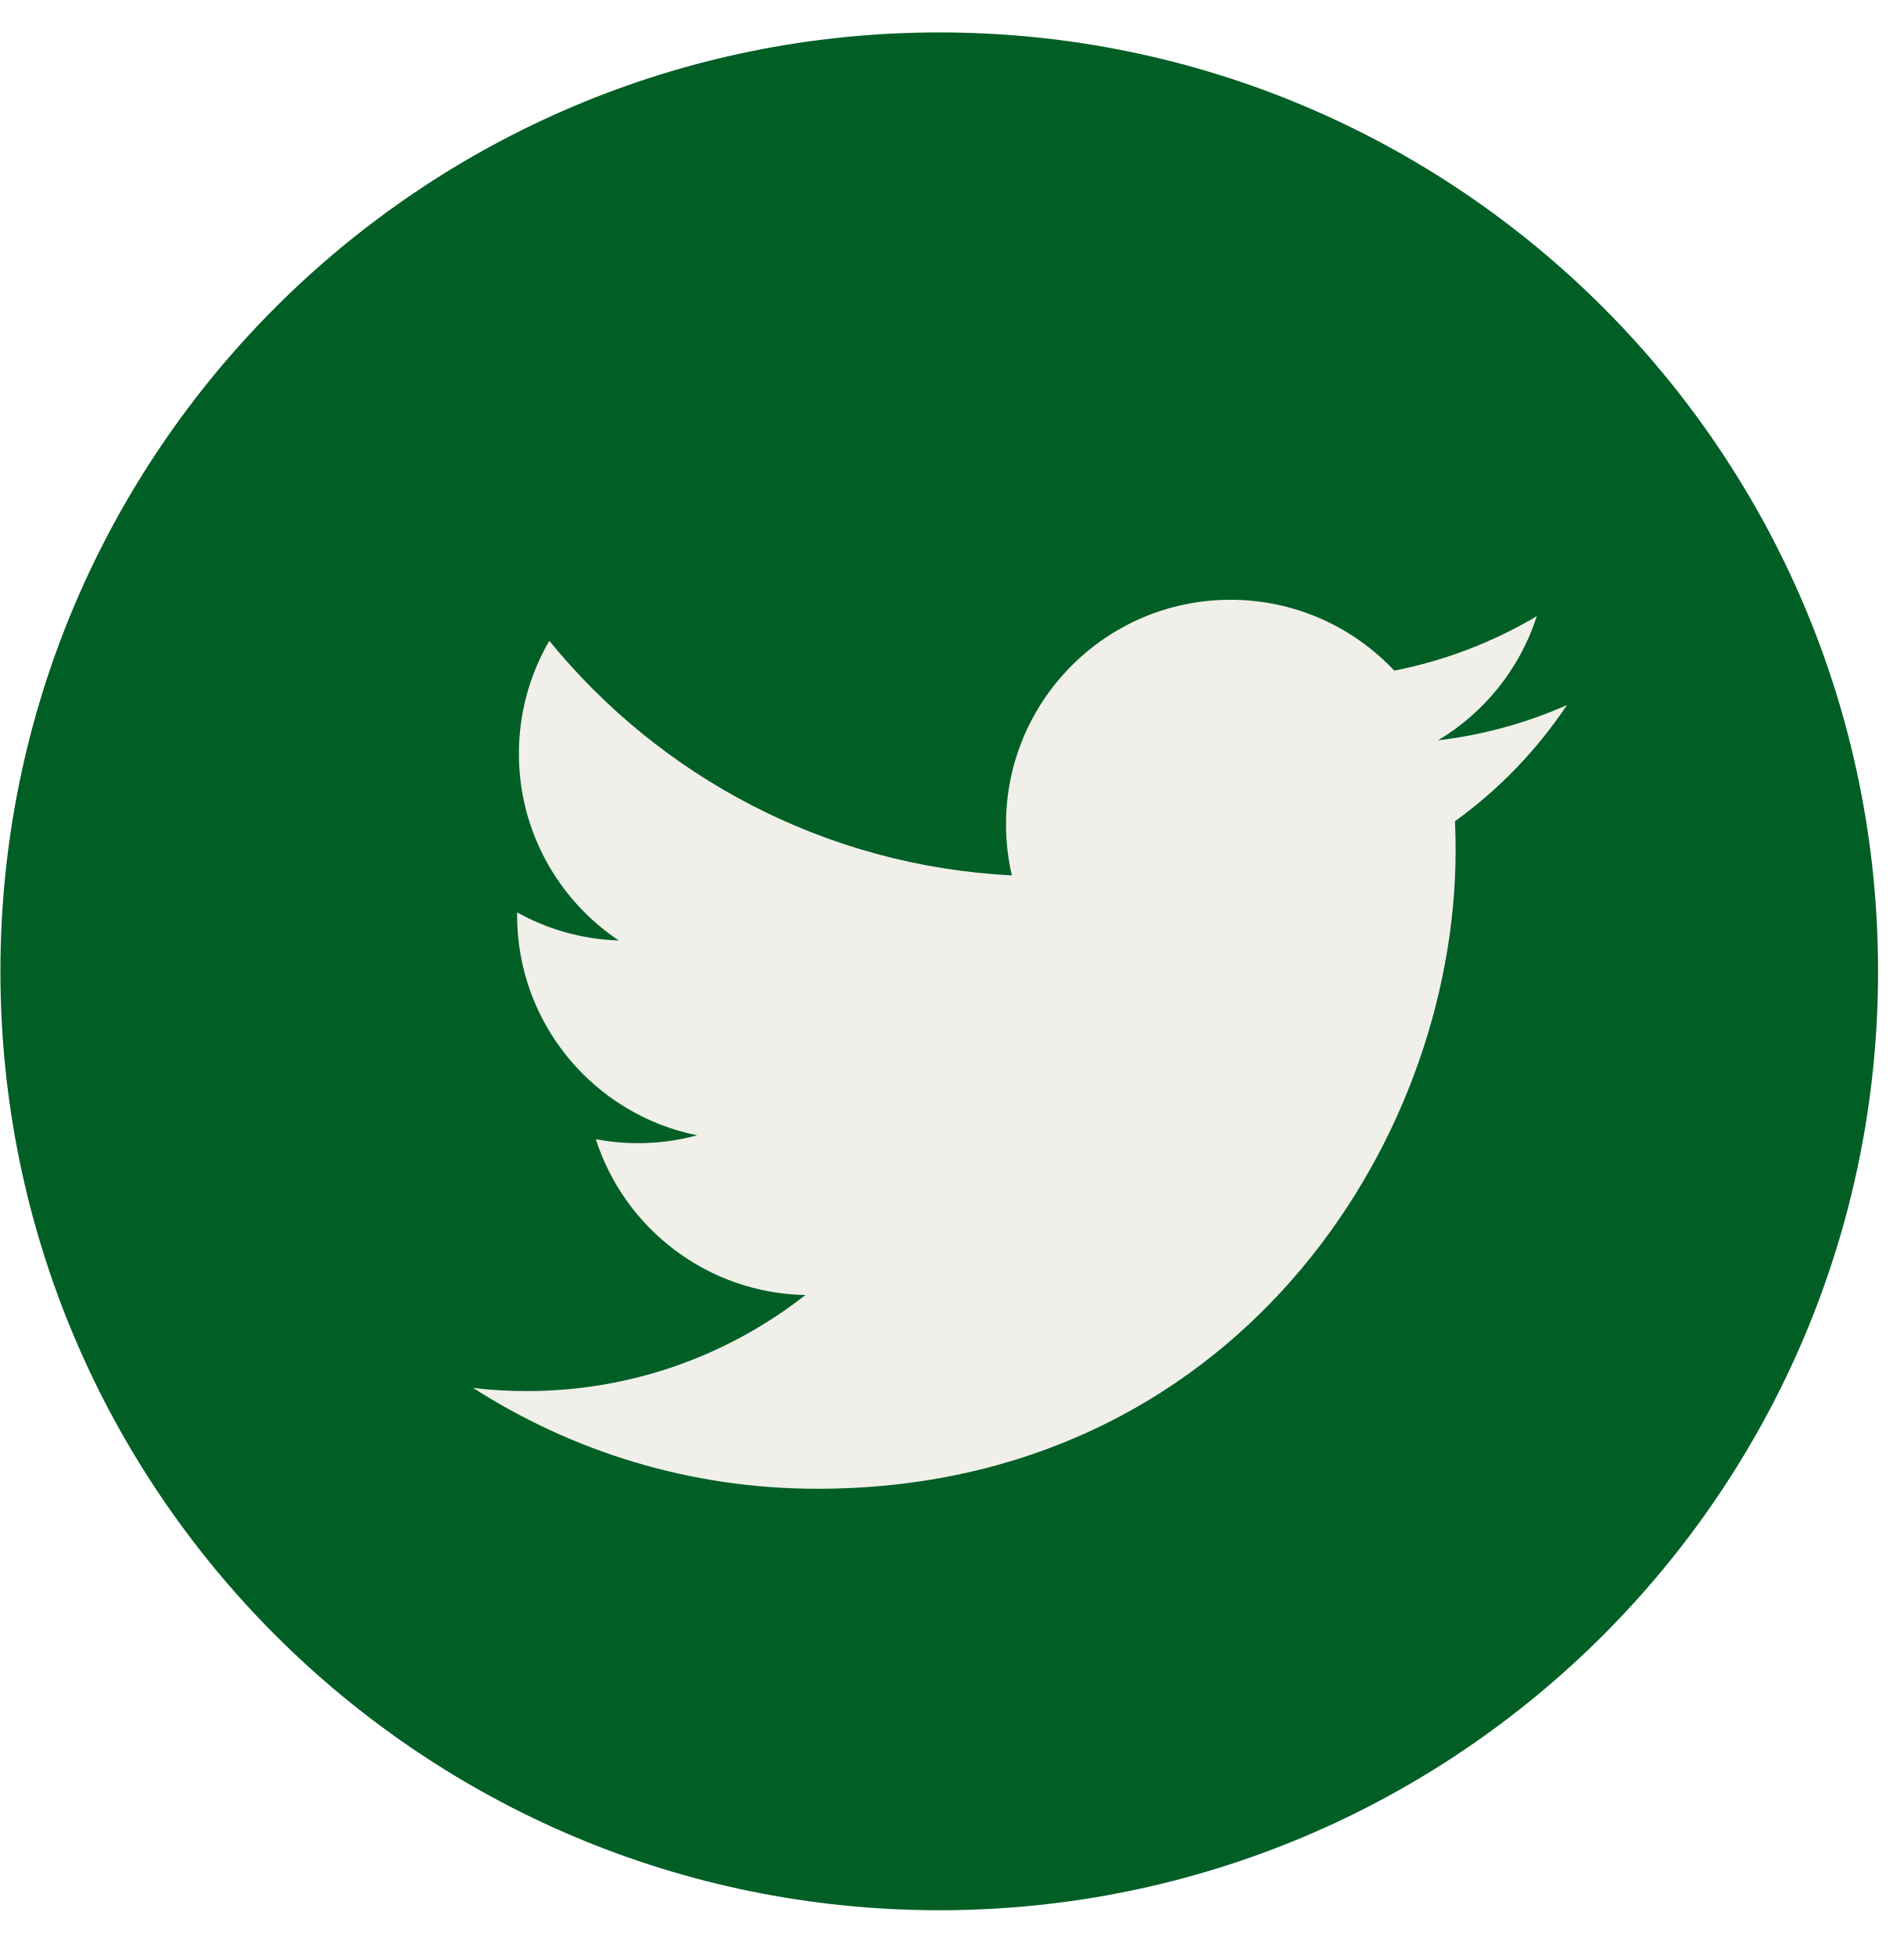
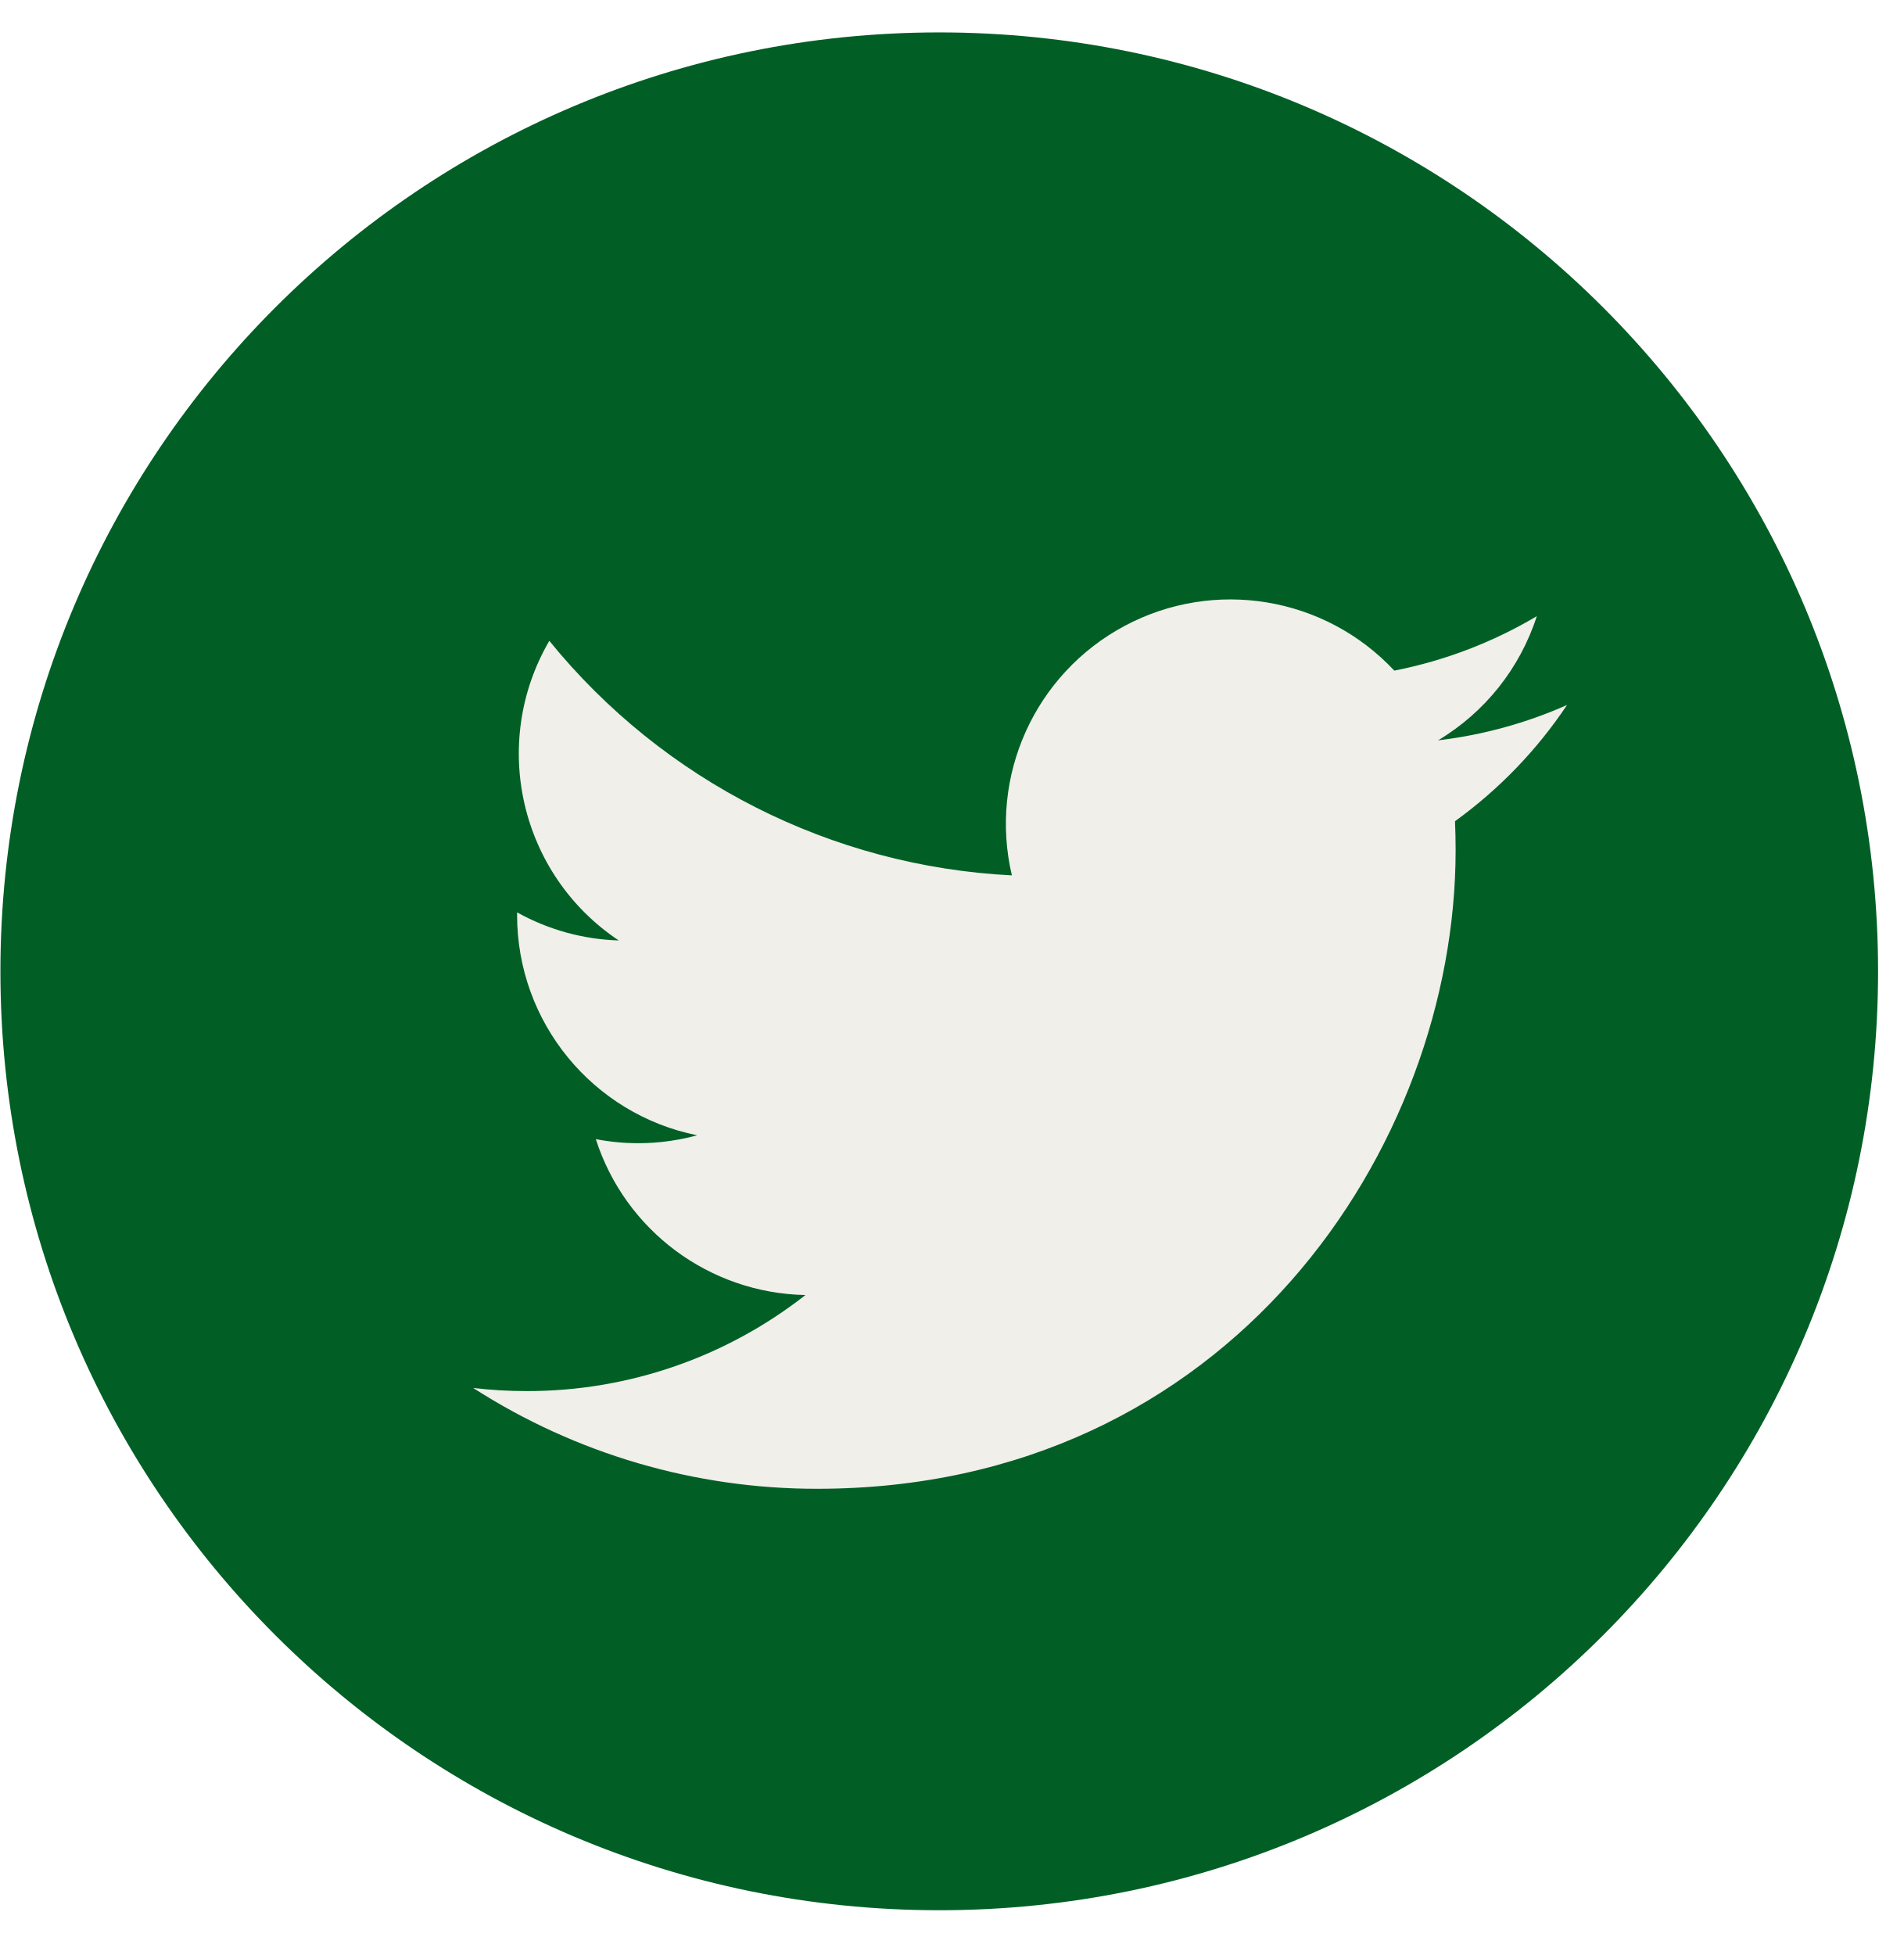
- <svg xmlns="http://www.w3.org/2000/svg" width="37" height="38" viewBox="0 0 37 38" fill="none">
-   <g id="Social Media / Small / Dark / Twitter">
-     <path id="Oval" d="M18.258 37.13C28.337 37.13 36.508 28.959 36.508 18.88C36.508 8.801 28.337 0.63 18.258 0.63C8.179 0.63 0.008 8.801 0.008 18.88C0.008 28.959 8.179 37.13 18.258 37.13Z" fill="#015F26" />
-     <path id="Shape" d="M30.461 13.704C29.679 14.051 28.837 14.285 27.955 14.39C28.856 13.85 29.547 12.996 29.873 11.977C29.031 12.477 28.097 12.84 27.103 13.035C26.308 12.188 25.174 11.658 23.919 11.658C21.51 11.658 19.556 13.612 19.556 16.02C19.556 16.362 19.595 16.695 19.67 17.015C16.044 16.833 12.83 15.096 10.678 12.456C10.303 13.1 10.087 13.85 10.087 14.65C10.087 16.163 10.858 17.498 12.028 18.28C11.313 18.258 10.64 18.062 10.052 17.734C10.052 17.753 10.052 17.771 10.052 17.79C10.052 19.903 11.556 21.666 13.551 22.067C13.186 22.167 12.8 22.22 12.402 22.22C12.121 22.22 11.848 22.193 11.582 22.142C12.137 23.875 13.747 25.136 15.657 25.172C14.163 26.342 12.283 27.039 10.238 27.039C9.887 27.039 9.539 27.018 9.198 26.978C11.128 28.216 13.421 28.938 15.885 28.938C23.908 28.938 28.296 22.291 28.296 16.526C28.296 16.337 28.292 16.148 28.284 15.962C29.137 15.347 29.876 14.579 30.461 13.704Z" fill="#F0EFEA" />
-   </g>
+ <svg xmlns="http://www.w3.org/2000/svg" width="37" height="38" fill="none">
+   <path d="M18.258 37.13c10.079 0 18.25-8.17 18.25-18.25S28.337.63 18.258.63C8.178.63.008 8.8.008 18.88s8.17 18.25 18.25 18.25Z" fill="#015F26" />
+   <path d="M30.46 13.704a8.7 8.7 0 0 1-2.505.686 4.374 4.374 0 0 0 1.919-2.413c-.843.5-1.777.863-2.77 1.058a4.363 4.363 0 0 0-7.434 3.98 12.383 12.383 0 0 1-8.992-4.559 4.362 4.362 0 0 0 1.35 5.824 4.332 4.332 0 0 1-1.976-.546v.056a4.365 4.365 0 0 0 3.5 4.277 4.347 4.347 0 0 1-1.97.075 4.367 4.367 0 0 0 4.075 3.03 8.753 8.753 0 0 1-5.419 1.867c-.351 0-.7-.02-1.04-.061a12.339 12.339 0 0 0 6.687 1.96c8.023 0 12.411-6.647 12.411-12.412 0-.19-.004-.378-.012-.564a8.847 8.847 0 0 0 2.177-2.258Z" fill="#F0EFEA" />
</svg>
